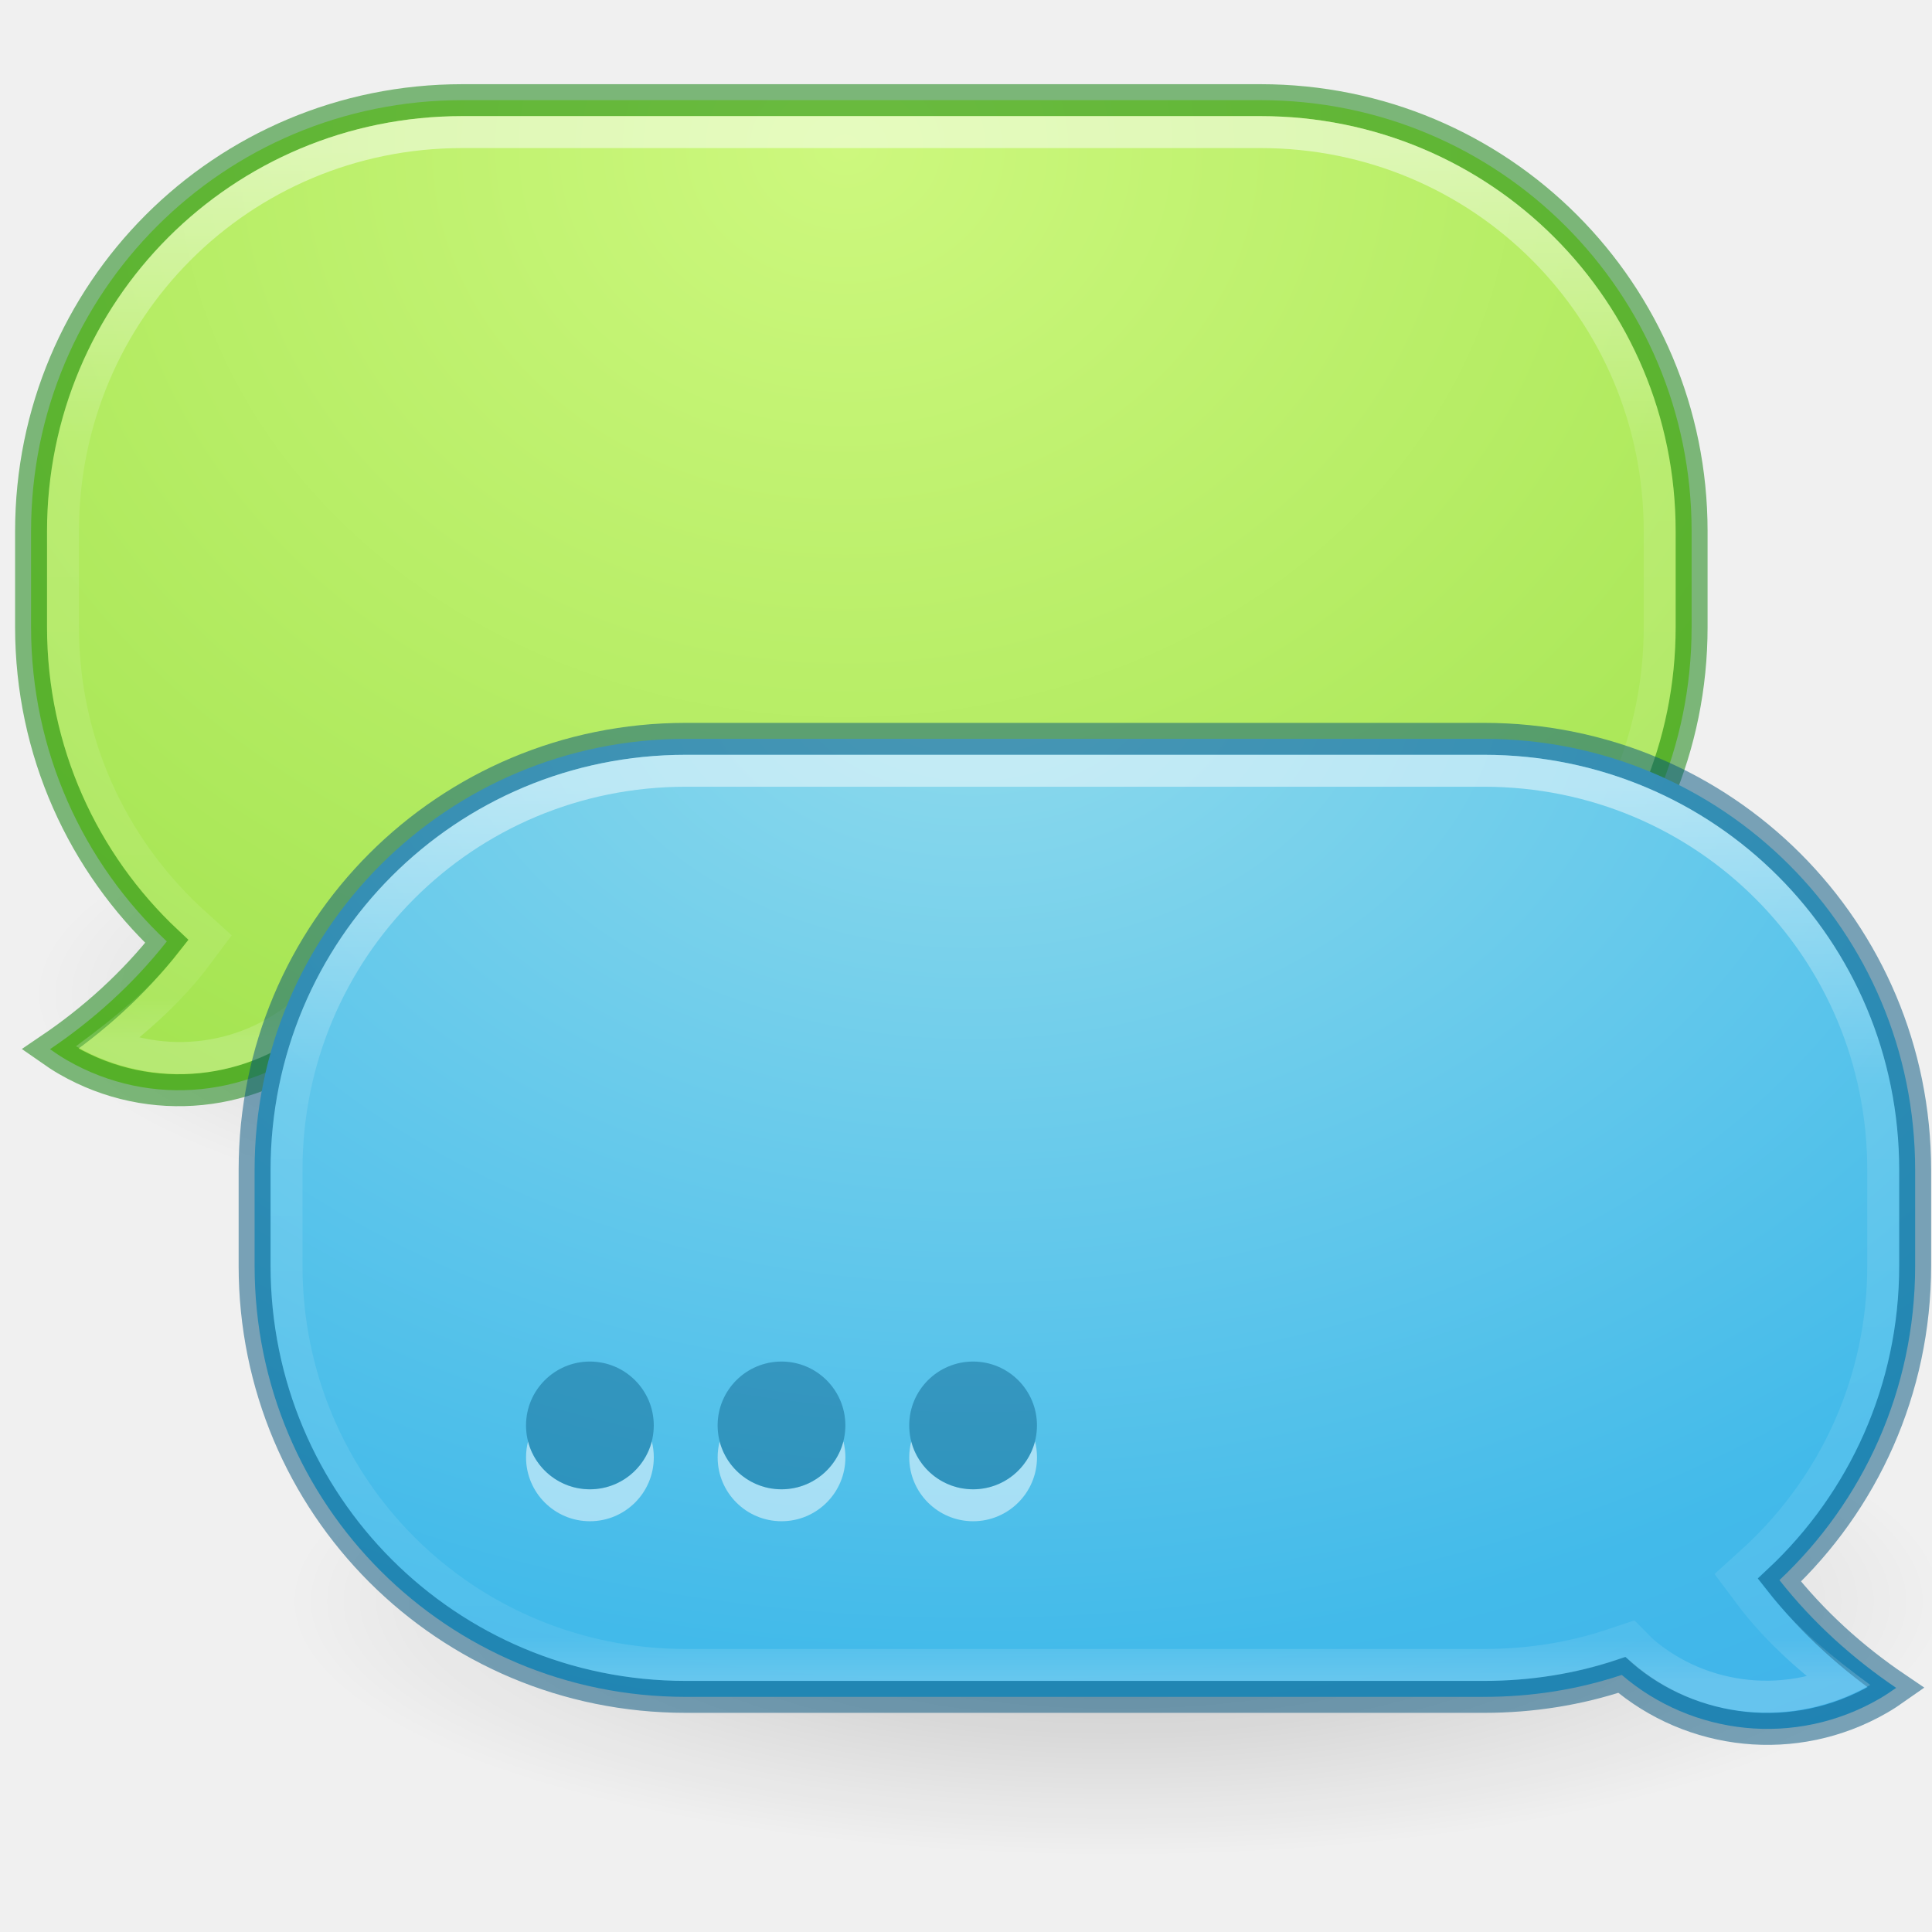
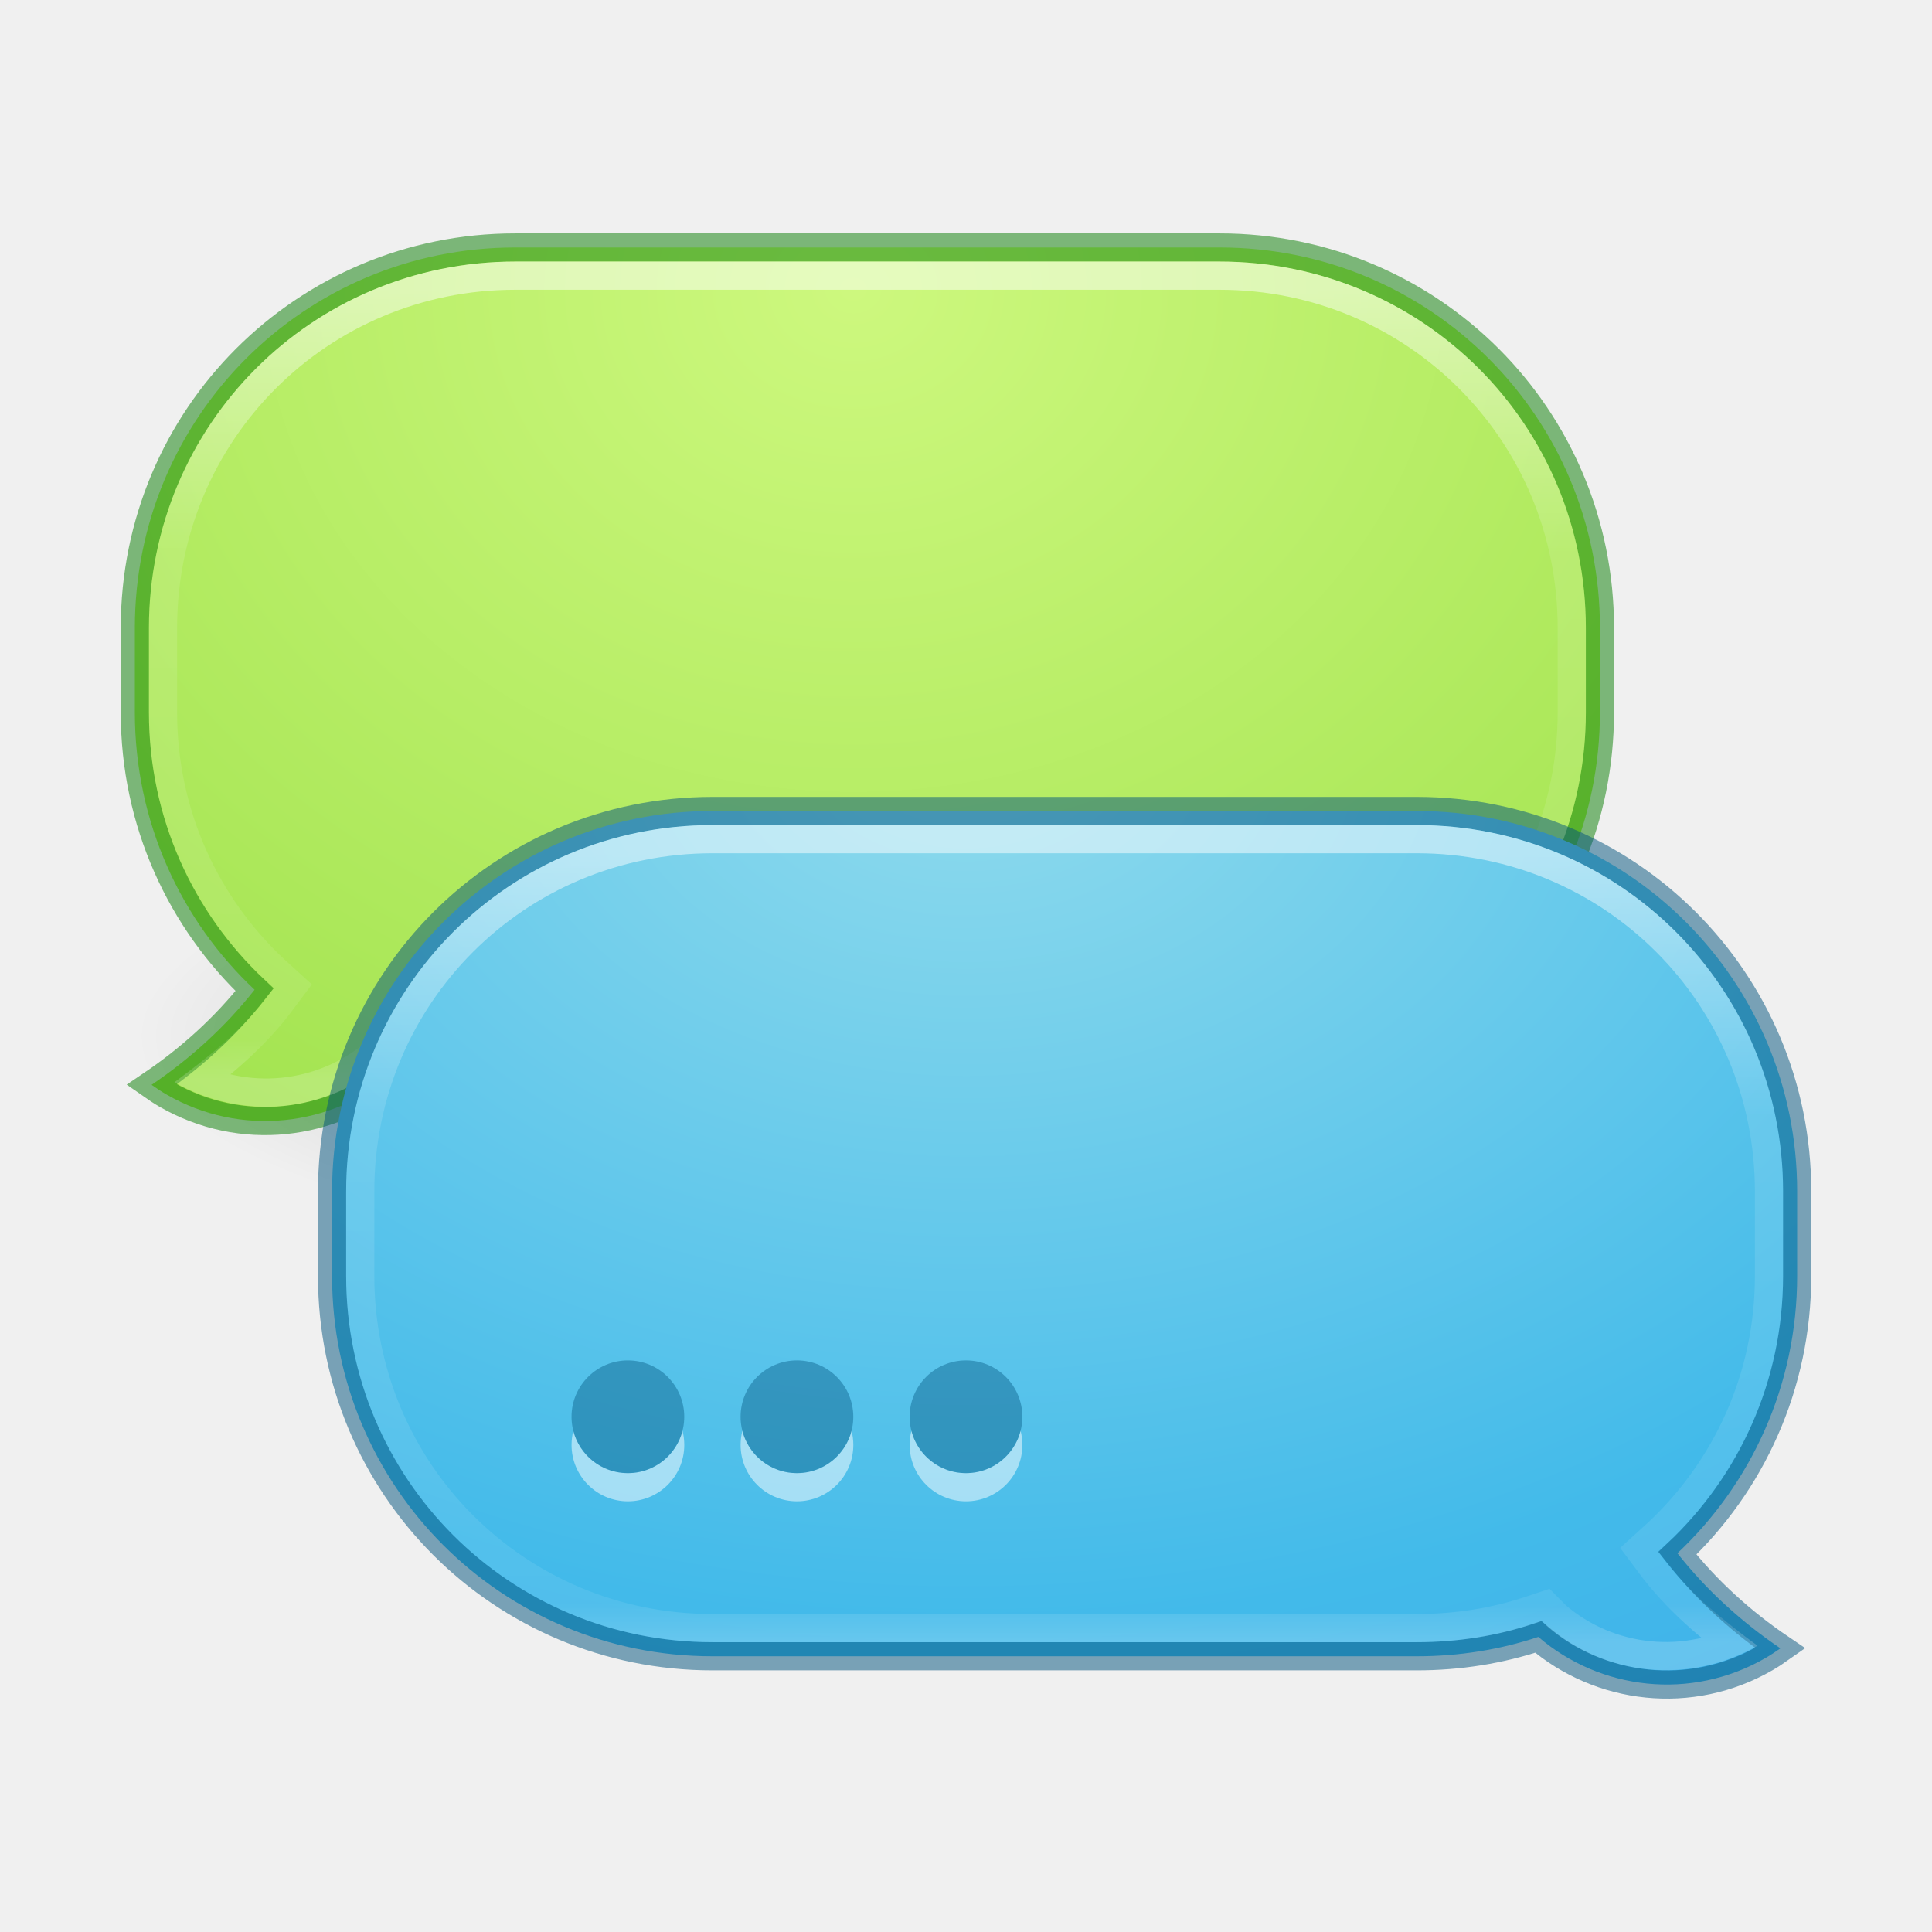
<svg xmlns="http://www.w3.org/2000/svg" xmlns:xlink="http://www.w3.org/1999/xlink" version="1.1" width="64" height="64" id="svg6955">
  <defs id="defs6957">
    <linearGradient x1="22.643" y1="26.967" x2="22.643" y2="30.984" id="linearGradient6883" xlink:href="#linearGradient3922" gradientUnits="userSpaceOnUse" gradientTransform="translate(-0.2938755,2.595)" />
    <linearGradient id="linearGradient3922">
      <stop id="stop3924" style="stop-color:#000000;stop-opacity:1" offset="0" />
      <stop id="stop3926-9" style="stop-color:#000000;stop-opacity:0" offset="1" />
    </linearGradient>
    <linearGradient x1="22.643" y1="26.967" x2="22.643" y2="30.984" id="linearGradient6886" xlink:href="#linearGradient3922" gradientUnits="userSpaceOnUse" gradientTransform="translate(-0.2938755,2.595)" />
    <linearGradient x1="132.341" y1="2.292" x2="132.341" y2="33.333" id="linearGradient6784" xlink:href="#linearGradient6786" gradientUnits="userSpaceOnUse" gradientTransform="matrix(0.8650371,0,0,1.014023,-91.24463,3.743676)" />
    <linearGradient id="linearGradient6786">
      <stop id="stop6788" style="stop-color:#ffffff;stop-opacity:1" offset="0" />
      <stop id="stop6790" style="stop-color:#ffffff;stop-opacity:0.235" offset="0.464" />
      <stop id="stop6792" style="stop-color:#ffffff;stop-opacity:0.157" offset="0.762" />
      <stop id="stop6794" style="stop-color:#ffffff;stop-opacity:0.392" offset="1" />
    </linearGradient>
    <linearGradient x1="-51.786" y1="53.514" x2="-51.786" y2="3.634" id="linearGradient3394-3" xlink:href="#linearGradient3104-8-8-97-9" gradientUnits="userSpaceOnUse" gradientTransform="matrix(0.8074983,0,0,0.833744,59.4103,-0.3364531)" />
    <linearGradient id="linearGradient3104-8-8-97-9">
      <stop id="stop3106-5-4-3-6" style="stop-color:#000000;stop-opacity:0.322" offset="0" />
      <stop id="stop3108-4-3-7-0" style="stop-color:#000000;stop-opacity:0.278" offset="1" />
    </linearGradient>
    <linearGradient id="linearGradient3600-8-3">
      <stop id="stop3828-7-6" style="stop-color:#f4f4f4;stop-opacity:1" offset="0" />
      <stop id="stop3794" style="stop-color:#e9e9e9;stop-opacity:1" offset="0.696" />
      <stop id="stop3604-2-5" style="stop-color:#dbdbdb;stop-opacity:1" offset="1" />
    </linearGradient>
    <linearGradient id="linearGradient8838-561-565">
      <stop id="stop4621" style="stop-color:#0a0a0a;stop-opacity:1" offset="0" />
      <stop id="stop4623" style="stop-color:#0a0a0a;stop-opacity:0" offset="1" />
    </linearGradient>
    <radialGradient cx="62.625" cy="4.625" r="10.625" fx="62.625" fy="4.625" id="radialGradient6953" xlink:href="#linearGradient8838-561-565" gradientUnits="userSpaceOnUse" gradientTransform="matrix(2.164706,0,0,0.7529402,-111.5647,34.51765)" />
    <radialGradient cx="24.003" cy="3.04" r="20.984" fx="24.003" fy="3.04" id="radialGradient3792" xlink:href="#linearGradient3600-8-3" gradientUnits="userSpaceOnUse" gradientTransform="matrix(0,1.717764,-1.500366,0,28.56509,-35.62416)" />
    <linearGradient xlink:href="#linearGradient3922" id="linearGradient3023" gradientUnits="userSpaceOnUse" gradientTransform="matrix(0.6521739,0,0,0.6521739,0.1561647,2.222721)" x1="22.643" y1="26.967" x2="22.643" y2="30.984" />
    <radialGradient xlink:href="#linearGradient3600-8-3" id="radialGradient3034" gradientUnits="userSpaceOnUse" gradientTransform="matrix(0,1.120281,-0.9784996,0,18.97723,-22.70282)" cx="24.003" cy="3.04" fx="24.003" fy="3.04" r="20.984" />
    <radialGradient xlink:href="#linearGradient3600-8-3" id="radialGradient3813" gradientUnits="userSpaceOnUse" gradientTransform="matrix(0,1.120281,-0.9784996,0,18.97723,-22.70282)" cx="24.003" cy="3.04" fx="24.003" fy="3.04" r="20.984" />
    <radialGradient xlink:href="#linearGradient4566" id="radialGradient4665" gradientUnits="userSpaceOnUse" gradientTransform="matrix(1,0,0,0.3333333,0,25.33333)" cx="26" cy="38" fx="26" fy="38" r="18" />
    <linearGradient id="linearGradient4566">
      <stop style="stop-color:#000000;stop-opacity:1;" offset="0" id="stop4568" />
      <stop style="stop-color:#000000;stop-opacity:0;" offset="1" id="stop4570" />
    </linearGradient>
    <linearGradient id="linearGradient4223">
      <stop offset="0" style="stop-color:#cdf87e;stop-opacity:1" id="stop4225" />
      <stop offset="0.262" style="stop-color:#a2e34f;stop-opacity:1" id="stop4227" />
      <stop offset="0.661" style="stop-color:#68b723;stop-opacity:1" id="stop4229" />
      <stop offset="1" style="stop-color:#1d7e0d;stop-opacity:1" id="stop4231" />
    </linearGradient>
    <linearGradient xlink:href="#linearGradient4546" id="linearGradient4669" gradientUnits="userSpaceOnUse" x1="28" y1="20" x2="28" y2="40" />
    <linearGradient id="linearGradient4546">
      <stop offset="0" style="stop-color:#ffffff;stop-opacity:1" id="stop4548" />
      <stop offset="0.333" style="stop-color:#ffffff;stop-opacity:0.235" id="stop4550" />
      <stop offset="0.951" style="stop-color:#ffffff;stop-opacity:0.157" id="stop4552" />
      <stop offset="1" style="stop-color:#ffffff;stop-opacity:0.392" id="stop4554" />
    </linearGradient>
    <clipPath clipPathUnits="userSpaceOnUse" id="clipPath4631">
      <path style="fill:#b84747;fill-opacity:1;stroke:none" d="m 18,21 c -4.995,0 -9,4.005 -9,9 l 0,2 c 0,4.995 4.005,9 9,9 l 18,0 c 0.291,0 0.596,-0.03 0.906,-0.062 0.165,-0.017 0.344,-0.038 0.5,-0.062 0.199,-0.031 0.353,-0.078 0.562,-0.125 0.035,-0.008 0.038,0.002 0.062,0 0.218,-0.051 0.443,-0.09 0.656,-0.156 L 38.969,40.5 39.188,40.719 c 1.322,1.293 3.339,1.624 5.062,0.812 -0.855,-0.59 -1.708,-1.222 -2.375,-2.062 l -0.281,-0.375 0.344,-0.312 c 0.121,-0.106 0.277,-0.246 0.438,-0.406 0.208,-0.208 0.4,-0.398 0.562,-0.594 0.079,-0.095 0.105,-0.115 0.062,-0.062 0.157,-0.193 0.298,-0.432 0.469,-0.688 0.095,-0.141 0.168,-0.269 0.25,-0.406 0.056,-0.094 0.125,-0.228 0.219,-0.406 0.103,-0.195 0.176,-0.344 0.219,-0.438 0.067,-0.147 0.141,-0.328 0.219,-0.531 0.064,-0.165 0.131,-0.268 0.156,-0.344 0.012,-0.037 0.031,-0.118 0.062,-0.219 0.077,-0.249 0.141,-0.478 0.188,-0.688 0.019,-0.088 0.04,-0.218 0.062,-0.344 0.038,-0.206 0.068,-0.422 0.094,-0.656 -0.008,0.076 -0.013,0.04 0,-0.094 C 44.97,32.588 45,32.298 45,32 l 0,-2 c 0,-4.995 -4.005,-9 -9,-9 l -18,0 z" id="path4633" />
    </clipPath>
    <linearGradient id="linearGradient4129">
      <stop offset="0" style="stop-color:#90dbec;stop-opacity:1" id="stop4131" />
      <stop offset="0.262" style="stop-color:#42baea;stop-opacity:1" id="stop4133" />
      <stop offset="0.705" style="stop-color:#3689e6;stop-opacity:1" id="stop4135" />
      <stop offset="1" style="stop-color:#2b63a0;stop-opacity:1" id="stop4137" />
    </linearGradient>
    <linearGradient xlink:href="#linearGradient4546" id="linearGradient4644" gradientUnits="userSpaceOnUse" x1="28" y1="20" x2="28" y2="40" />
    <linearGradient id="linearGradient3093">
      <stop offset="0" style="stop-color:#ffffff;stop-opacity:1" id="stop3095" />
      <stop offset="0.333" style="stop-color:#ffffff;stop-opacity:0.235" id="stop3097" />
      <stop offset="0.951" style="stop-color:#ffffff;stop-opacity:0.157" id="stop3099" />
      <stop offset="1" style="stop-color:#ffffff;stop-opacity:0.392" id="stop3101" />
    </linearGradient>
    <clipPath clipPathUnits="userSpaceOnUse" id="clipPath3103">
      <path style="fill:#b84747;fill-opacity:1;stroke:none" d="m 18,21 c -4.995,0 -9,4.005 -9,9 l 0,2 c 0,4.995 4.005,9 9,9 l 18,0 c 0.291,0 0.596,-0.03 0.906,-0.062 0.165,-0.017 0.344,-0.038 0.5,-0.062 0.199,-0.031 0.353,-0.078 0.562,-0.125 0.035,-0.008 0.038,0.002 0.062,0 0.218,-0.051 0.443,-0.09 0.656,-0.156 L 38.969,40.5 39.188,40.719 c 1.322,1.293 3.339,1.624 5.062,0.812 -0.855,-0.59 -1.708,-1.222 -2.375,-2.062 l -0.281,-0.375 0.344,-0.312 c 0.121,-0.106 0.277,-0.246 0.438,-0.406 0.208,-0.208 0.4,-0.398 0.562,-0.594 0.079,-0.095 0.105,-0.115 0.062,-0.062 0.157,-0.193 0.298,-0.432 0.469,-0.688 0.095,-0.141 0.168,-0.269 0.25,-0.406 0.056,-0.094 0.125,-0.228 0.219,-0.406 0.103,-0.195 0.176,-0.344 0.219,-0.438 0.067,-0.147 0.141,-0.328 0.219,-0.531 0.064,-0.165 0.131,-0.268 0.156,-0.344 0.012,-0.037 0.031,-0.118 0.062,-0.219 0.077,-0.249 0.141,-0.478 0.188,-0.688 0.019,-0.088 0.04,-0.218 0.062,-0.344 0.038,-0.206 0.068,-0.422 0.094,-0.656 -0.008,0.076 -0.013,0.04 0,-0.094 C 44.97,32.588 45,32.298 45,32 l 0,-2 c 0,-4.995 -4.005,-9 -9,-9 l -18,0 z" id="path3105" />
    </clipPath>
    <radialGradient xlink:href="#linearGradient4566" id="radialGradient3997" gradientUnits="userSpaceOnUse" gradientTransform="matrix(1.528007,0,0,0.4701561,-2.732323,35.17126)" cx="26" cy="38" fx="26" fy="38" r="18" />
    <clipPath clipPathUnits="userSpaceOnUse" id="clipPath4011">
      <path style="fill:#ffffff;fill-opacity:0.498;stroke:none" d="M 20.5,27 C 14.12,27 9,32.12 9,38.5 l 0,6 C 9,50.88 14.12,56 20.5,56 l 28,0 c 0.449,0 0.897,-0.016 1.312,-0.062 l 0.219,-0.031 0.188,0.156 c 2.201,1.976 5.444,2.464 8.219,1.156 -1.19,-0.77 -2.329,-1.607 -3.312,-2.688 L 54.75,54.125 55.219,53.781 C 58.105,51.692 60,48.347 60,44.5 l 0,-6 C 60,32.12 54.88,27 48.5,27 l -28,0 z" id="path4013" />
    </clipPath>
    <linearGradient xlink:href="#linearGradient4546" id="linearGradient4021" x1="35" y1="27" x2="35" y2="58" gradientUnits="userSpaceOnUse" />
    <linearGradient xlink:href="#linearGradient4546" id="linearGradient4025" gradientUnits="userSpaceOnUse" x1="35" y1="27" x2="35" y2="58" />
    <radialGradient xlink:href="#linearGradient4129" id="radialGradient3863" gradientUnits="userSpaceOnUse" gradientTransform="matrix(1.5484651e-7,4.79027,-6.706378,1.6319592e-7,164.6185,-144.8752)" cx="34.801" cy="19.74" fx="34.801" fy="19.74" r="26.5" />
    <clipPath clipPathUnits="userSpaceOnUse" id="clipPath3875">
      <path style="fill:#804d4d;fill-opacity:1;stroke:none" d="m 23,27 c -7.211,0 -13,5.789 -13,13 l 0,3 c 0,7.211 5.789,13 13,13 l 25,0 c 1.456,0 2.857,-0.222 4.156,-0.656 L 52.438,55.25 52.625,55.438 c 2.027,1.744 5.012,2.091 7.469,0.688 -1.17,-0.862 -2.321,-1.787 -3.25,-2.969 l -0.281,-0.375 0.344,-0.312 C 59.425,50.1 61,46.75 61,43 l 0,-3 C 61,32.789 55.211,27 48,27 l -25,0 z" id="path3877" />
    </clipPath>
    <linearGradient xlink:href="#linearGradient4546" id="linearGradient3885" x1="36" y1="28" x2="36" y2="56" gradientUnits="userSpaceOnUse" />
    <radialGradient xlink:href="#linearGradient4223" id="radialGradient3895" gradientUnits="userSpaceOnUse" gradientTransform="matrix(-1.1969271e-7,5.428973,6.387027,1.4081497e-7,-93.46921,-190.5381)" cx="36" cy="19.019" fx="36" fy="19.019" r="26.5" />
    <linearGradient xlink:href="#linearGradient4546" id="linearGradient3897" gradientUnits="userSpaceOnUse" x1="36" y1="28" x2="36" y2="56" />
    <radialGradient xlink:href="#linearGradient4566" id="radialGradient3901" gradientUnits="userSpaceOnUse" gradientTransform="matrix(1.528007,0,0,0.4701561,-11.19513,15.07208)" cx="26" cy="38" fx="26" fy="38" r="18" />
  </defs>
-   <path d="m 56.037,32.938 a 27.504,8.463 0 0 1 -55.008,0 27.504,8.463 0 1 1 55.008,0 z" id="path3899" style="opacity:0.2;fill:url(#radialGradient3901);fill-opacity:1;stroke:none" />
-   <path id="path3887" d="m 41.756,3.318 c 7.912,0 14.281,6.369 14.281,14.281 l 0,3.174 c 0,7.912 -6.369,14.281 -14.281,14.281 l -26.446,0 c -1.596,0 -3.131,-0.249 -4.562,-0.727 C 8.429,36.322 5.018,36.736 2.219,35.12 2.026,35.009 1.836,34.881 1.657,34.756 3.092,33.785 4.416,32.596 5.525,31.186 2.758,28.585 1.029,24.888 1.029,20.773 l 0,-3.174 c 0,-7.912 6.369,-14.281 14.281,-14.281 l 26.446,0 z" style="fill:url(#radialGradient3895);fill-opacity:1;stroke:#067d00;stroke-width:1.058;stroke-opacity:0.498" />
-   <path clip-path="url(#clipPath3875)" style="fill:none;stroke:url(#linearGradient3897);stroke-width:2;stroke-miterlimit:4;stroke-dasharray:none;stroke-opacity:0.498" d="m 23,27 c -7.211,0 -13,5.789 -13,13 l 0,3 c 0,7.211 5.789,13 13,13 l 25,0 c 1.456,0 2.857,-0.222 4.156,-0.656 L 52.438,55.25 52.625,55.438 c 2.027,1.744 5.012,2.091 7.469,0.688 -1.17,-0.862 -2.321,-1.787 -3.25,-2.969 l -0.281,-0.375 0.344,-0.312 C 59.425,50.1 61,46.75 61,43 l 0,-3 C 61,32.789 55.211,27 48,27 l -25,0 z" id="path3889" transform="matrix(-1.057851,0,0,1.057851,66.08678,-24.71488)" />
-   <path style="opacity:0.2;fill:url(#radialGradient3997);fill-opacity:1;stroke:none" id="path4564" d="m 64.5,53.037 a 27.504,8.463 0 0 1 -55.008,0 27.504,8.463 0 1 1 55.008,0 z" />
-   <path style="fill:url(#radialGradient3863);fill-opacity:1;stroke:#00537d;stroke-width:1.058;stroke-opacity:0.498" d="m 22.715,24.475 c -7.912,0 -14.281,6.369 -14.281,14.281 l 0,3.174 c 0,7.912 6.369,14.281 14.281,14.281 l 26.446,0 c 1.596,0 3.131,-0.249 4.562,-0.727 2.319,1.995 5.73,2.409 8.529,0.793 0.193,-0.111 0.383,-0.238 0.562,-0.364 -1.435,-0.971 -2.759,-2.161 -3.868,-3.57 2.767,-2.601 4.496,-6.298 4.496,-10.413 l 0,-3.174 c 0,-7.912 -6.369,-14.281 -14.281,-14.281 l -26.446,0 z" id="rect3064" />
-   <path id="path3873" d="m 23,27 c -7.211,0 -13,5.789 -13,13 l 0,3 c 0,7.211 5.789,13 13,13 l 25,0 c 1.456,0 2.857,-0.222 4.156,-0.656 L 52.438,55.25 52.625,55.438 c 2.027,1.744 5.012,2.091 7.469,0.688 -1.17,-0.862 -2.321,-1.787 -3.25,-2.969 l -0.281,-0.375 0.344,-0.312 C 59.425,50.1 61,46.75 61,43 l 0,-3 C 61,32.789 55.211,27 48,27 l -25,0 z" style="fill:none;fill-opacity:1;stroke:url(#linearGradient3885);stroke-width:2;stroke-miterlimit:4;stroke-dasharray:none;stroke-opacity:0.498" clip-path="url(#clipPath3875)" transform="matrix(1.057851,0,0,1.057851,-1.615702,-3.557853)" />
-   <path style="opacity:0.5;fill:#ffffff;fill-opacity:1;stroke:none" d="m 17.492,47.748 c -0.043,0.169 -0.066,0.346 -0.066,0.529 0,1.168 0.947,2.116 2.116,2.116 1.168,0 2.116,-0.947 2.116,-2.116 0,-0.183 -0.023,-0.36 -0.066,-0.529 -0.235,0.913 -1.064,1.587 -2.05,1.587 -0.986,0 -1.815,-0.674 -2.05,-1.587 z m 6.347,0 c -0.043,0.169 -0.066,0.346 -0.066,0.529 0,1.168 0.947,2.116 2.116,2.116 1.168,0 2.116,-0.947 2.116,-2.116 0,-0.183 -0.023,-0.36 -0.066,-0.529 -0.235,0.913 -1.064,1.587 -2.05,1.587 -0.986,0 -1.815,-0.674 -2.05,-1.587 z m 6.347,0 c -0.043,0.169 -0.066,0.346 -0.066,0.529 0,1.168 0.947,2.116 2.116,2.116 1.168,0 2.116,-0.947 2.116,-2.116 0,-0.183 -0.023,-0.36 -0.066,-0.529 -0.235,0.913 -1.064,1.587 -2.05,1.587 -0.986,0 -1.815,-0.674 -2.05,-1.587 z" id="path4027" />
-   <path id="path4038" d="m 19.541,45.103 c -1.168,0 -2.116,0.947 -2.116,2.116 0,1.168 0.947,2.116 2.116,2.116 1.168,0 2.116,-0.947 2.116,-2.116 0,-1.168 -0.947,-2.116 -2.116,-2.116 z m 6.347,0 c -1.168,0 -2.116,0.947 -2.116,2.116 0,1.168 0.947,2.116 2.116,2.116 1.168,0 2.116,-0.947 2.116,-2.116 0,-1.168 -0.947,-2.116 -2.116,-2.116 z m 6.347,0 c -1.168,0 -2.116,0.947 -2.116,2.116 0,1.168 0.947,2.116 2.116,2.116 1.168,0 2.116,-0.947 2.116,-2.116 0,-1.168 -0.947,-2.116 -2.116,-2.116 z" style="opacity:0.4;fill:#00537d;fill-opacity:1;stroke:none" />
+   <g id="g4242" transform="matrix(0.8822916,0,0,0.8822983,3.558856,5.271042)">
+     <path style="opacity:0.2;fill:url(#radialGradient3901);fill-opacity:1;stroke:none" id="path3899" d="m 56.037,32.938 a 27.504,8.463 0 0 1 -55.008,0 27.504,8.463 0 1 1 55.008,0 z" />
+     <path style="fill:url(#radialGradient3895);fill-opacity:1;stroke:#067d00;stroke-width:1.058;stroke-opacity:0.498" d="m 41.756,3.318 c 7.912,0 14.281,6.369 14.281,14.281 l 0,3.174 c 0,7.912 -6.369,14.281 -14.281,14.281 l -26.446,0 c -1.596,0 -3.131,-0.249 -4.562,-0.727 C 8.429,36.322 5.018,36.736 2.219,35.12 2.026,35.009 1.836,34.881 1.657,34.756 3.092,33.785 4.416,32.596 5.525,31.186 2.758,28.585 1.029,24.888 1.029,20.773 l 0,-3.174 c 0,-7.912 6.369,-14.281 14.281,-14.281 l 26.446,0 z" id="path3887" />
+     <path transform="matrix(-1.057851,0,0,1.057851,66.08678,-24.71488)" id="path3889" d="m 23,27 c -7.211,0 -13,5.789 -13,13 l 0,3 c 0,7.211 5.789,13 13,13 l 25,0 c 1.456,0 2.857,-0.222 4.156,-0.656 L 52.438,55.25 52.625,55.438 c 2.027,1.744 5.012,2.091 7.469,0.688 -1.17,-0.862 -2.321,-1.787 -3.25,-2.969 l -0.281,-0.375 0.344,-0.312 C 59.425,50.1 61,46.75 61,43 l 0,-3 C 61,32.789 55.211,27 48,27 l -25,0 z" style="fill:none;stroke:url(#linearGradient3897);stroke-width:2;stroke-miterlimit:4;stroke-dasharray:none;stroke-opacity:0.498" clip-path="url(#clipPath3875)" />
+     <path id="rect3064" d="m 22.715,24.475 c -7.912,0 -14.281,6.369 -14.281,14.281 l 0,3.174 c 0,7.912 6.369,14.281 14.281,14.281 l 26.446,0 c 1.596,0 3.131,-0.249 4.562,-0.727 2.319,1.995 5.73,2.409 8.529,0.793 0.193,-0.111 0.383,-0.238 0.562,-0.364 -1.435,-0.971 -2.759,-2.161 -3.868,-3.57 2.767,-2.601 4.496,-6.298 4.496,-10.413 l 0,-3.174 c 0,-7.912 -6.369,-14.281 -14.281,-14.281 l -26.446,0 z" style="fill:url(#radialGradient3863);fill-opacity:1;stroke:#00537d;stroke-width:1.058;stroke-opacity:0.498" />
+     <path transform="matrix(1.057851,0,0,1.057851,-1.615702,-3.557853)" clip-path="url(#clipPath3875)" style="fill:none;fill-opacity:1;stroke:url(#linearGradient3885);stroke-width:2;stroke-miterlimit:4;stroke-dasharray:none;stroke-opacity:0.498" d="m 23,27 c -7.211,0 -13,5.789 -13,13 l 0,3 c 0,7.211 5.789,13 13,13 l 25,0 c 1.456,0 2.857,-0.222 4.156,-0.656 L 52.438,55.25 52.625,55.438 c 2.027,1.744 5.012,2.091 7.469,0.688 -1.17,-0.862 -2.321,-1.787 -3.25,-2.969 l -0.281,-0.375 0.344,-0.312 C 59.425,50.1 61,46.75 61,43 l 0,-3 C 61,32.789 55.211,27 48,27 l -25,0 z" id="path3873" />
+     <path id="path4027" d="m 17.492,47.748 c -0.043,0.169 -0.066,0.346 -0.066,0.529 0,1.168 0.947,2.116 2.116,2.116 1.168,0 2.116,-0.947 2.116,-2.116 0,-0.183 -0.023,-0.36 -0.066,-0.529 -0.235,0.913 -1.064,1.587 -2.05,1.587 -0.986,0 -1.815,-0.674 -2.05,-1.587 z m 6.347,0 c -0.043,0.169 -0.066,0.346 -0.066,0.529 0,1.168 0.947,2.116 2.116,2.116 1.168,0 2.116,-0.947 2.116,-2.116 0,-0.183 -0.023,-0.36 -0.066,-0.529 -0.235,0.913 -1.064,1.587 -2.05,1.587 -0.986,0 -1.815,-0.674 -2.05,-1.587 z m 6.347,0 c -0.043,0.169 -0.066,0.346 -0.066,0.529 0,1.168 0.947,2.116 2.116,2.116 1.168,0 2.116,-0.947 2.116,-2.116 0,-0.183 -0.023,-0.36 -0.066,-0.529 -0.235,0.913 -1.064,1.587 -2.05,1.587 -0.986,0 -1.815,-0.674 -2.05,-1.587 z" style="opacity:0.5;fill:#ffffff;fill-opacity:1;stroke:none" />
+     <path style="opacity:0.4;fill:#00537d;fill-opacity:1;stroke:none" d="m 19.541,45.103 c -1.168,0 -2.116,0.947 -2.116,2.116 0,1.168 0.947,2.116 2.116,2.116 1.168,0 2.116,-0.947 2.116,-2.116 0,-1.168 -0.947,-2.116 -2.116,-2.116 z m 6.347,0 c -1.168,0 -2.116,0.947 -2.116,2.116 0,1.168 0.947,2.116 2.116,2.116 1.168,0 2.116,-0.947 2.116,-2.116 0,-1.168 -0.947,-2.116 -2.116,-2.116 z m 6.347,0 c -1.168,0 -2.116,0.947 -2.116,2.116 0,1.168 0.947,2.116 2.116,2.116 1.168,0 2.116,-0.947 2.116,-2.116 0,-1.168 -0.947,-2.116 -2.116,-2.116 z" id="path4038" />
+   </g>
</svg>
